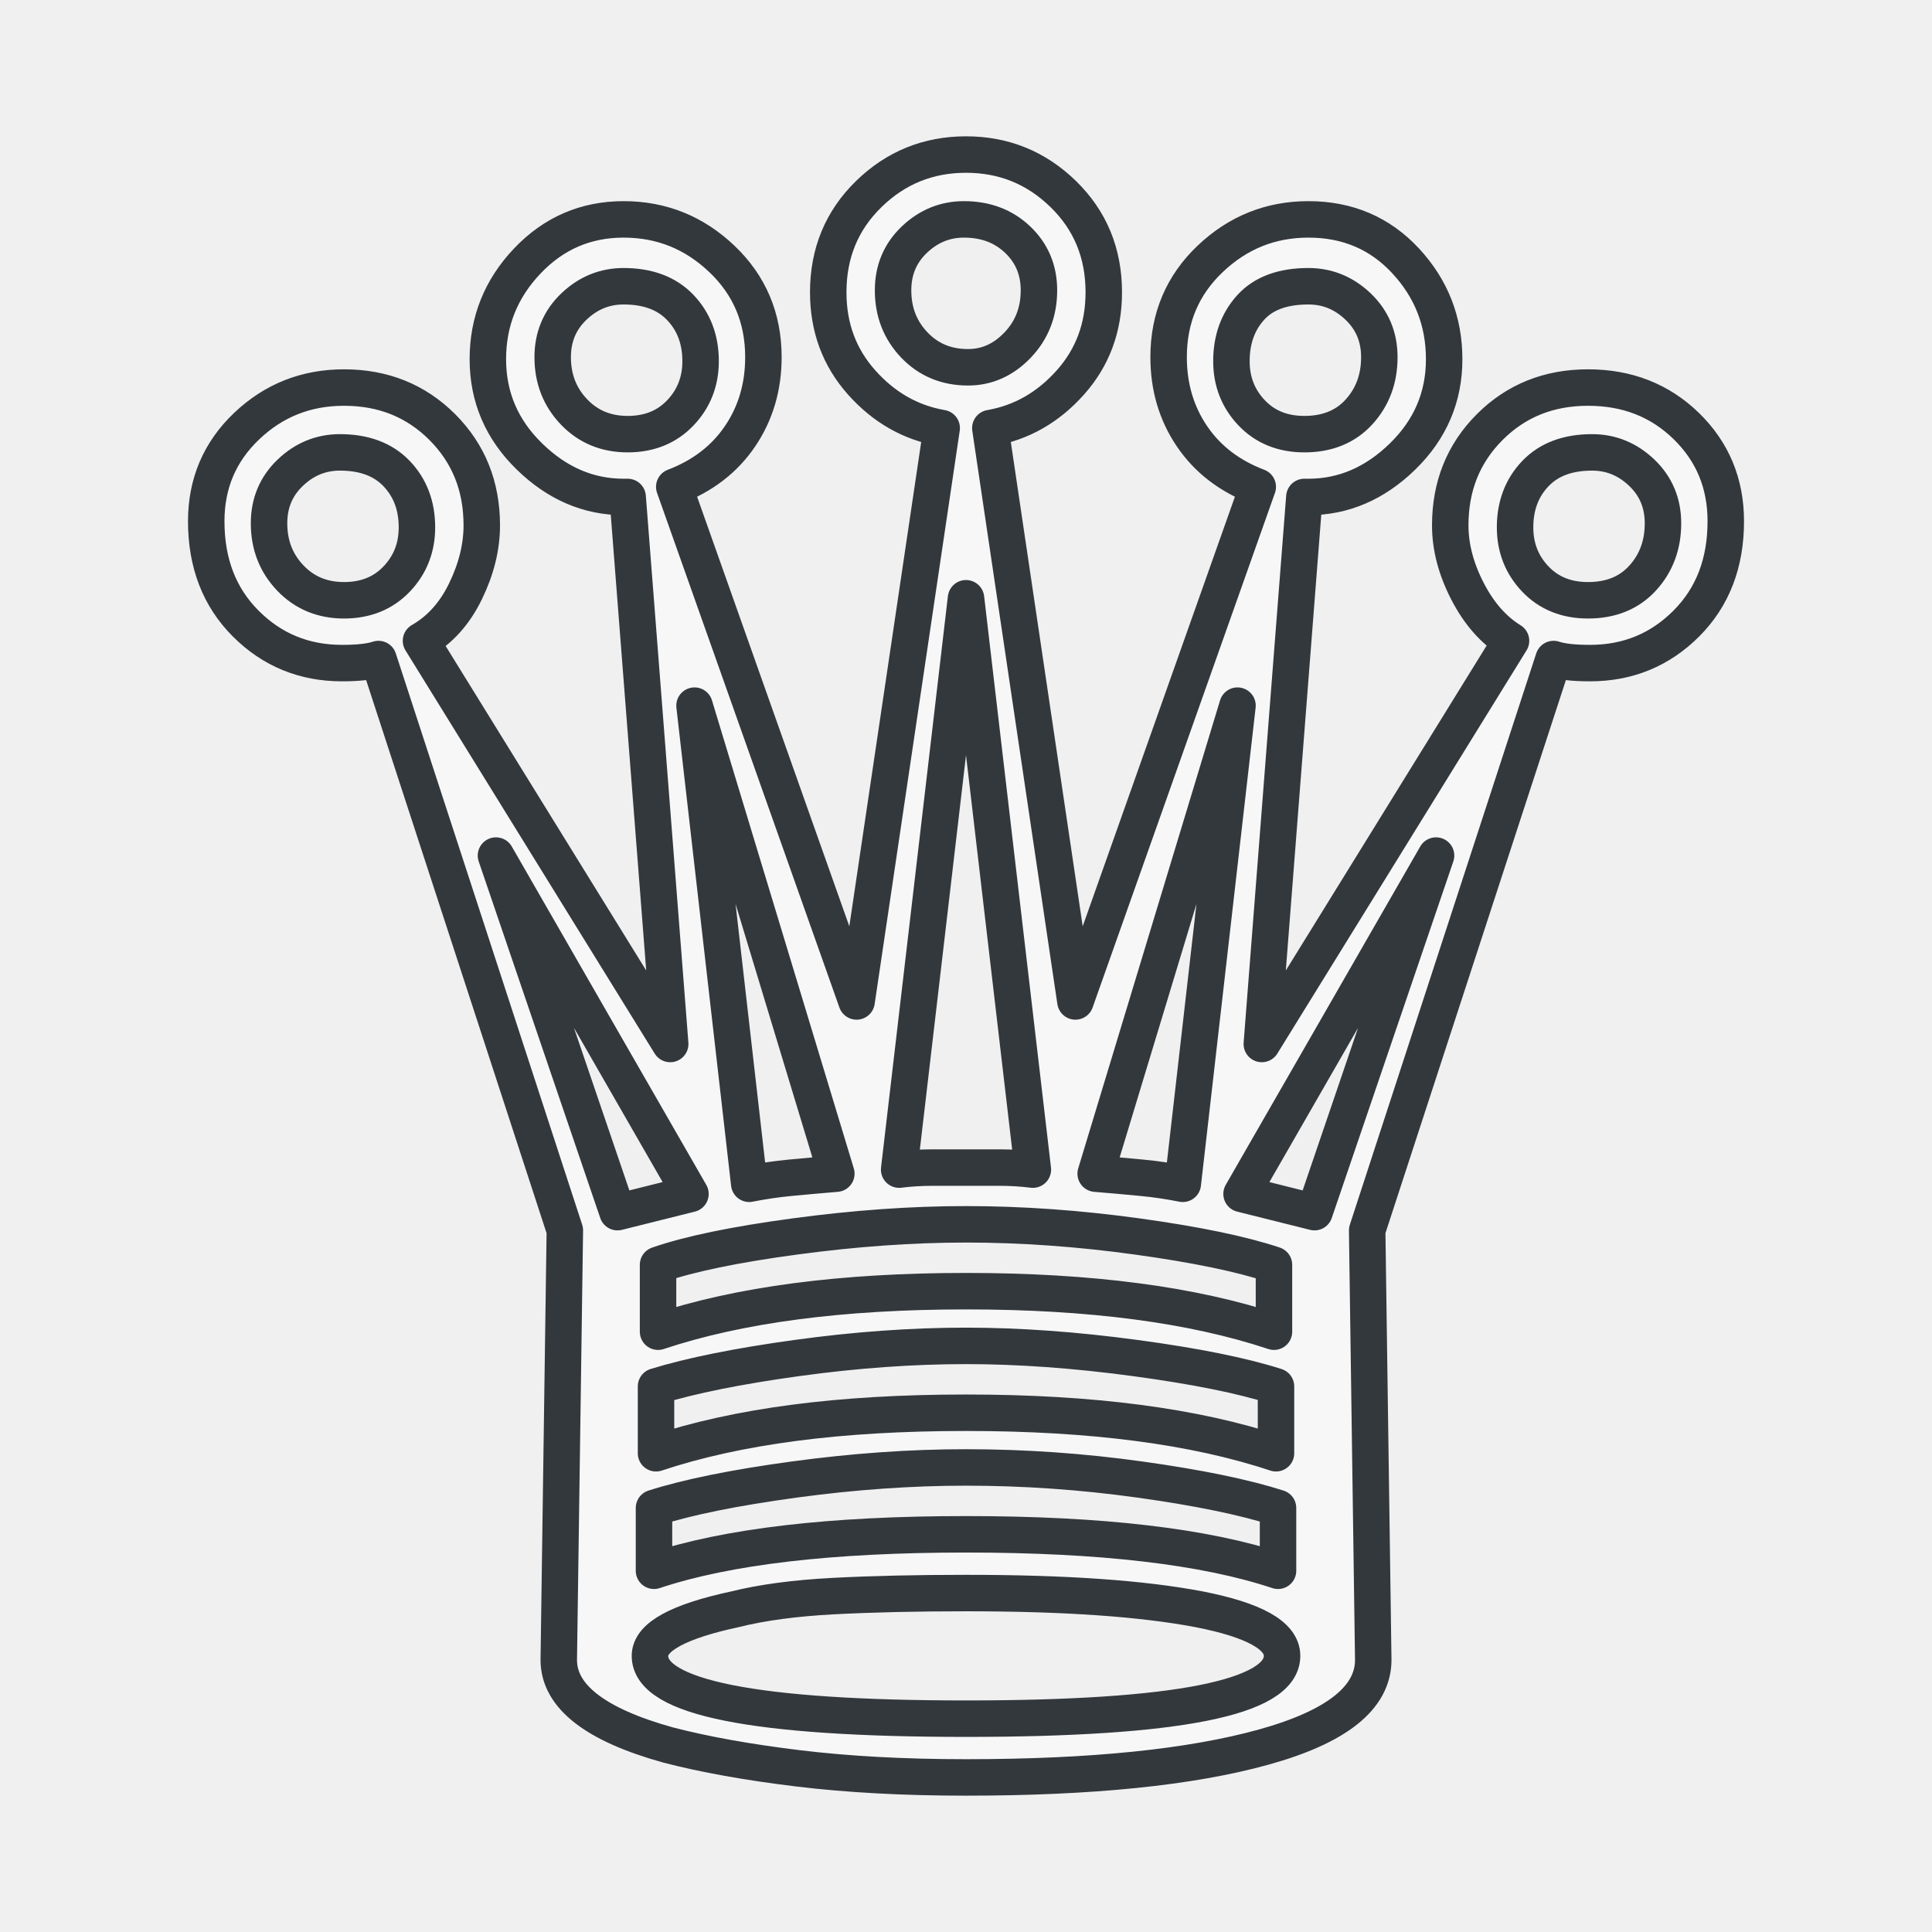
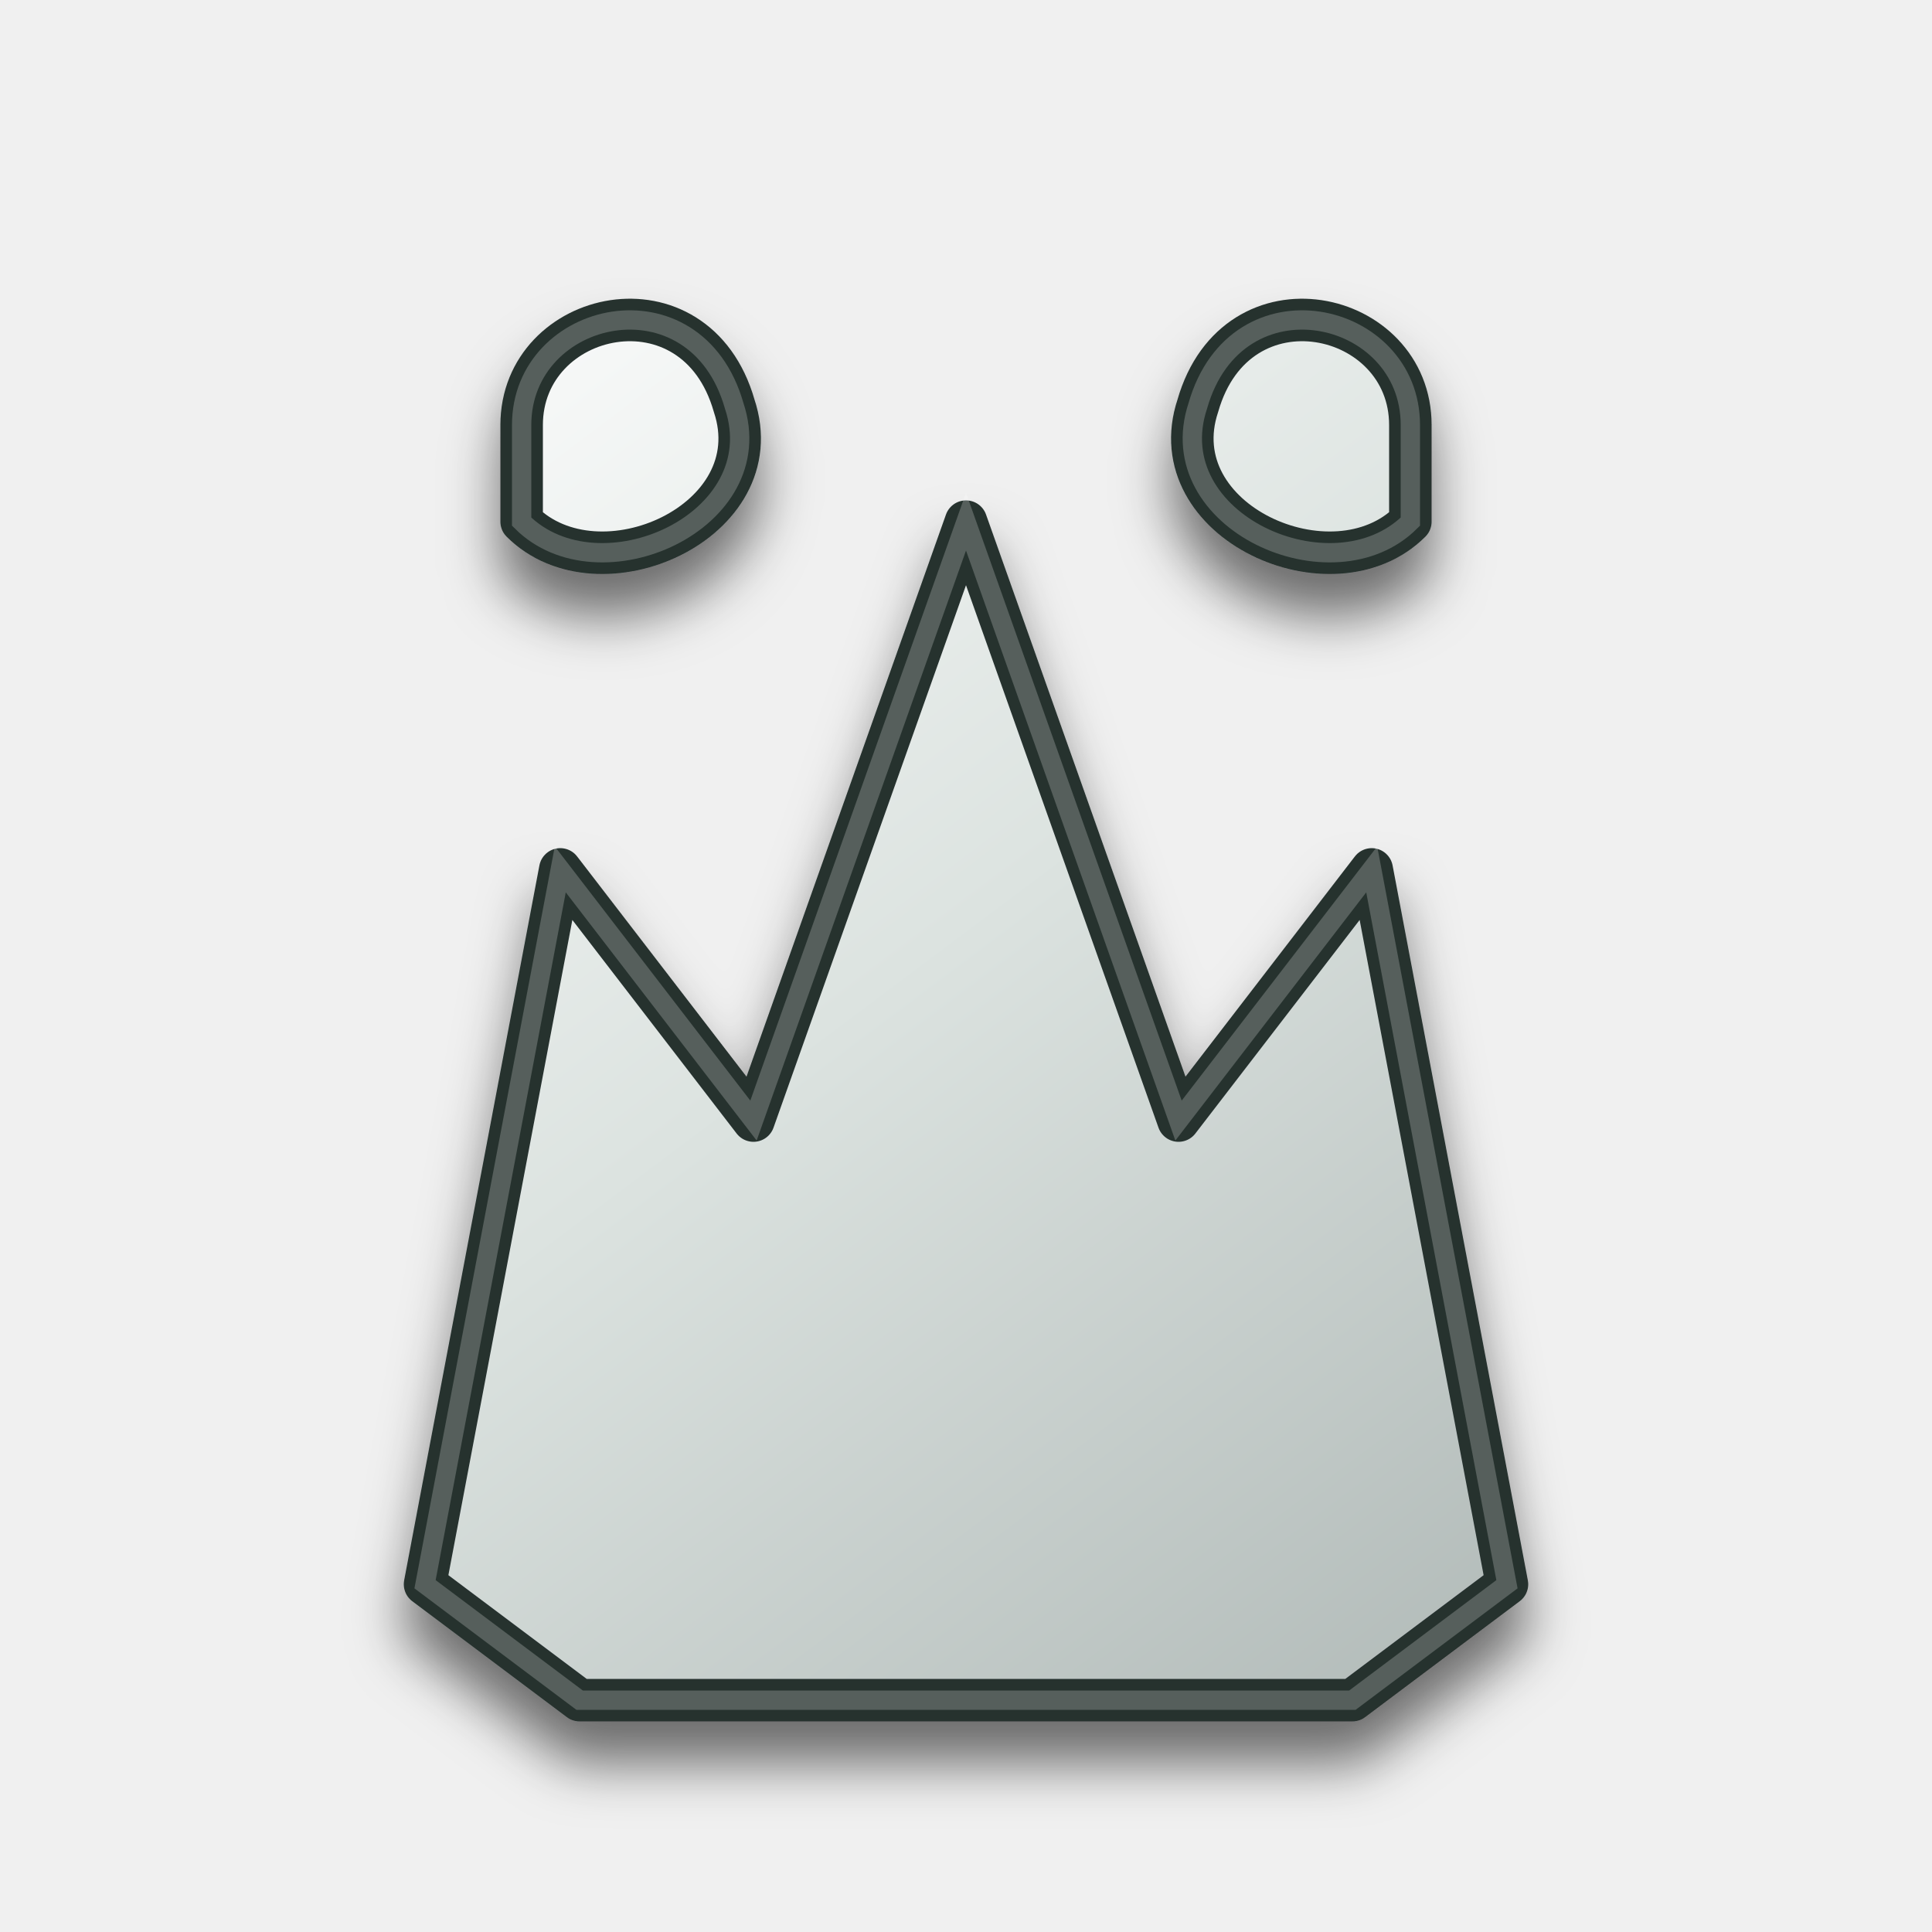
- <svg xmlns="http://www.w3.org/2000/svg" viewBox="0 0 1000 1000">
-   <g transform="translate(-24.34,884.34) scale(1.04869,-1.04869)">
-     <path d="M500 -34Q454 -34 417.0 -29.5Q380 -25 353 -18Q299 -3 299 24L302 236L210 518Q207 517 202.5 516.5Q198 516 192 516Q164 516 144.5 535.5Q125 555 125 586Q125 614 145.0 633.0Q165 652 193 652Q222 652 241.5 632.5Q261 613 261 584Q261 568 253.0 551.5Q245 535 231 527L354 328L333 598H331Q305 598 284.5 618.0Q264 638 264 666Q264 694 283.5 714.5Q303 735 331 735Q359 735 379.5 715.5Q400 696 400 667Q400 645 388.5 628.0Q377 611 356 603L446 349L488 632Q465 636 448.5 654.5Q432 673 432 699Q432 728 452.0 747.5Q472 767 500 767Q528 767 548.0 747.5Q568 728 568 699Q568 673 551.5 654.5Q535 636 512 632L554 349L644 603Q623 611 611.5 628.0Q600 645 600 667Q600 696 620.5 715.5Q641 735 669 735Q698 735 717.0 714.5Q736 694 736 666Q736 638 715.5 618.0Q695 598 669 598H667L646 328L769 527Q756 535 747.5 551.5Q739 568 739 584Q739 613 758.5 632.5Q778 652 807 652Q836 652 855.5 633.0Q875 614 875 586Q875 555 855.5 535.5Q836 516 808 516Q802 516 797.5 516.5Q793 517 790 518L698 236L701 24Q701 -4 647 -19Q593 -34 500 -34ZM501 662Q515 662 525.5 673.0Q536 684 536 700Q536 715 525.5 725.0Q515 735 499 735Q485 735 474.5 725.0Q464 715 464 700Q464 684 474.5 673.0Q485 662 501 662ZM333 629Q349 629 359.0 639.5Q369 650 369 665Q369 681 359.0 691.5Q349 702 331 702Q317 702 306.5 692.0Q296 682 296 667Q296 651 306.5 640.0Q317 629 333 629ZM667 629Q684 629 694.0 640.0Q704 651 704 667Q704 682 693.5 692.0Q683 702 669 702Q650 702 640.5 691.5Q631 681 631 665Q631 650 641.0 639.5Q651 629 667 629ZM193 547Q209 547 219.0 557.5Q229 568 229 583Q229 599 219.0 609.5Q209 620 191 620Q177 620 166.5 610.0Q156 600 156 585Q156 569 166.5 558.0Q177 547 193 547ZM807 547Q824 547 834.0 558.0Q844 569 844 585Q844 600 833.5 610.0Q823 620 809 620Q791 620 781.0 609.5Q771 599 771 583Q771 568 781.0 557.5Q791 547 807 547ZM467 266Q475 267 483.5 267.0Q492 267 500 267Q508 267 516.5 267.0Q525 267 533 266L500 548ZM393 259Q403 261 413.5 262.0Q424 263 436 264L366 495ZM607 259 634 495 564 264Q576 263 586.5 262.0Q597 261 607 259ZM328 245 364 254 268 421ZM672 245 732 421 636 254ZM348 186Q408 206 500 206Q592 206 652 186V219Q628 227 584.5 233.0Q541 239 500 239Q460 239 415.5 233.0Q371 227 348 219ZM347 126Q377 136 415.0 141.0Q453 146 500 146Q593 146 653 126V159Q628 167 583.5 173.0Q539 179 500 179Q460 179 416.5 173.0Q373 167 347 159ZM346 68Q400 86 500 86Q600 86 654 68V99Q629 107 586.0 113.0Q543 119 500 119Q459 119 415.0 113.0Q371 107 346 99ZM500 -5Q656 -5 656 26Q656 41 615 49Q594 53 565.5 55.0Q537 57 500 57Q463 57 434.5 55.5Q406 54 386 49Q344 40 344 26Q344 -5 500 -5Z" fill="#f7f7f7" stroke="#33383d" stroke-width="18.0" stroke-linejoin="round" />
-   </g>
+ <svg xmlns="http://www.w3.org/2000/svg" viewBox="0 0 100 100">
+   <defs>
+     <linearGradient id="g" x1="20" y1="10" x2="80" y2="90" gradientUnits="userSpaceOnUse">
+       <stop offset="0" stop-color="#ffffff" />
+       <stop offset=".48" stop-color="#dce3e0" />
+       <stop offset="1" stop-color="#aeb7b5" />
+     </linearGradient>
+     <filter id="s" x="-20%" y="-20%" width="140%" height="140%">
+       <feDropShadow dx="0" dy="2.2" stdDeviation="1.4" flood-opacity=".55" />
+     </filter>
+   </defs>
+   <path d="M22 82 L29 45 L39 58 L50 27 L61 58 L71 45 L78 82 L70 88 L30 88 Z M27 22 C27 16 36 14 38 21 C40 27 31 31 27 27Z M73 22 C73 16 64 14 62 21 C60 27 69 31 73 27Z" fill="url(#g)" stroke="#25302f" stroke-width="2.2" stroke-linejoin="round" filter="url(#s)" />
+   <path d="M22 82 L29 45 L39 58 L50 27 L61 58 L71 45 L78 82 L70 88 L30 88 Z M27 22 C27 16 36 14 38 21 C40 27 31 31 27 27Z M73 22 C73 16 64 14 62 21 C60 27 69 31 73 27Z" fill="none" stroke="#ffffff" stroke-opacity=".22" stroke-width="1" />
</svg>
